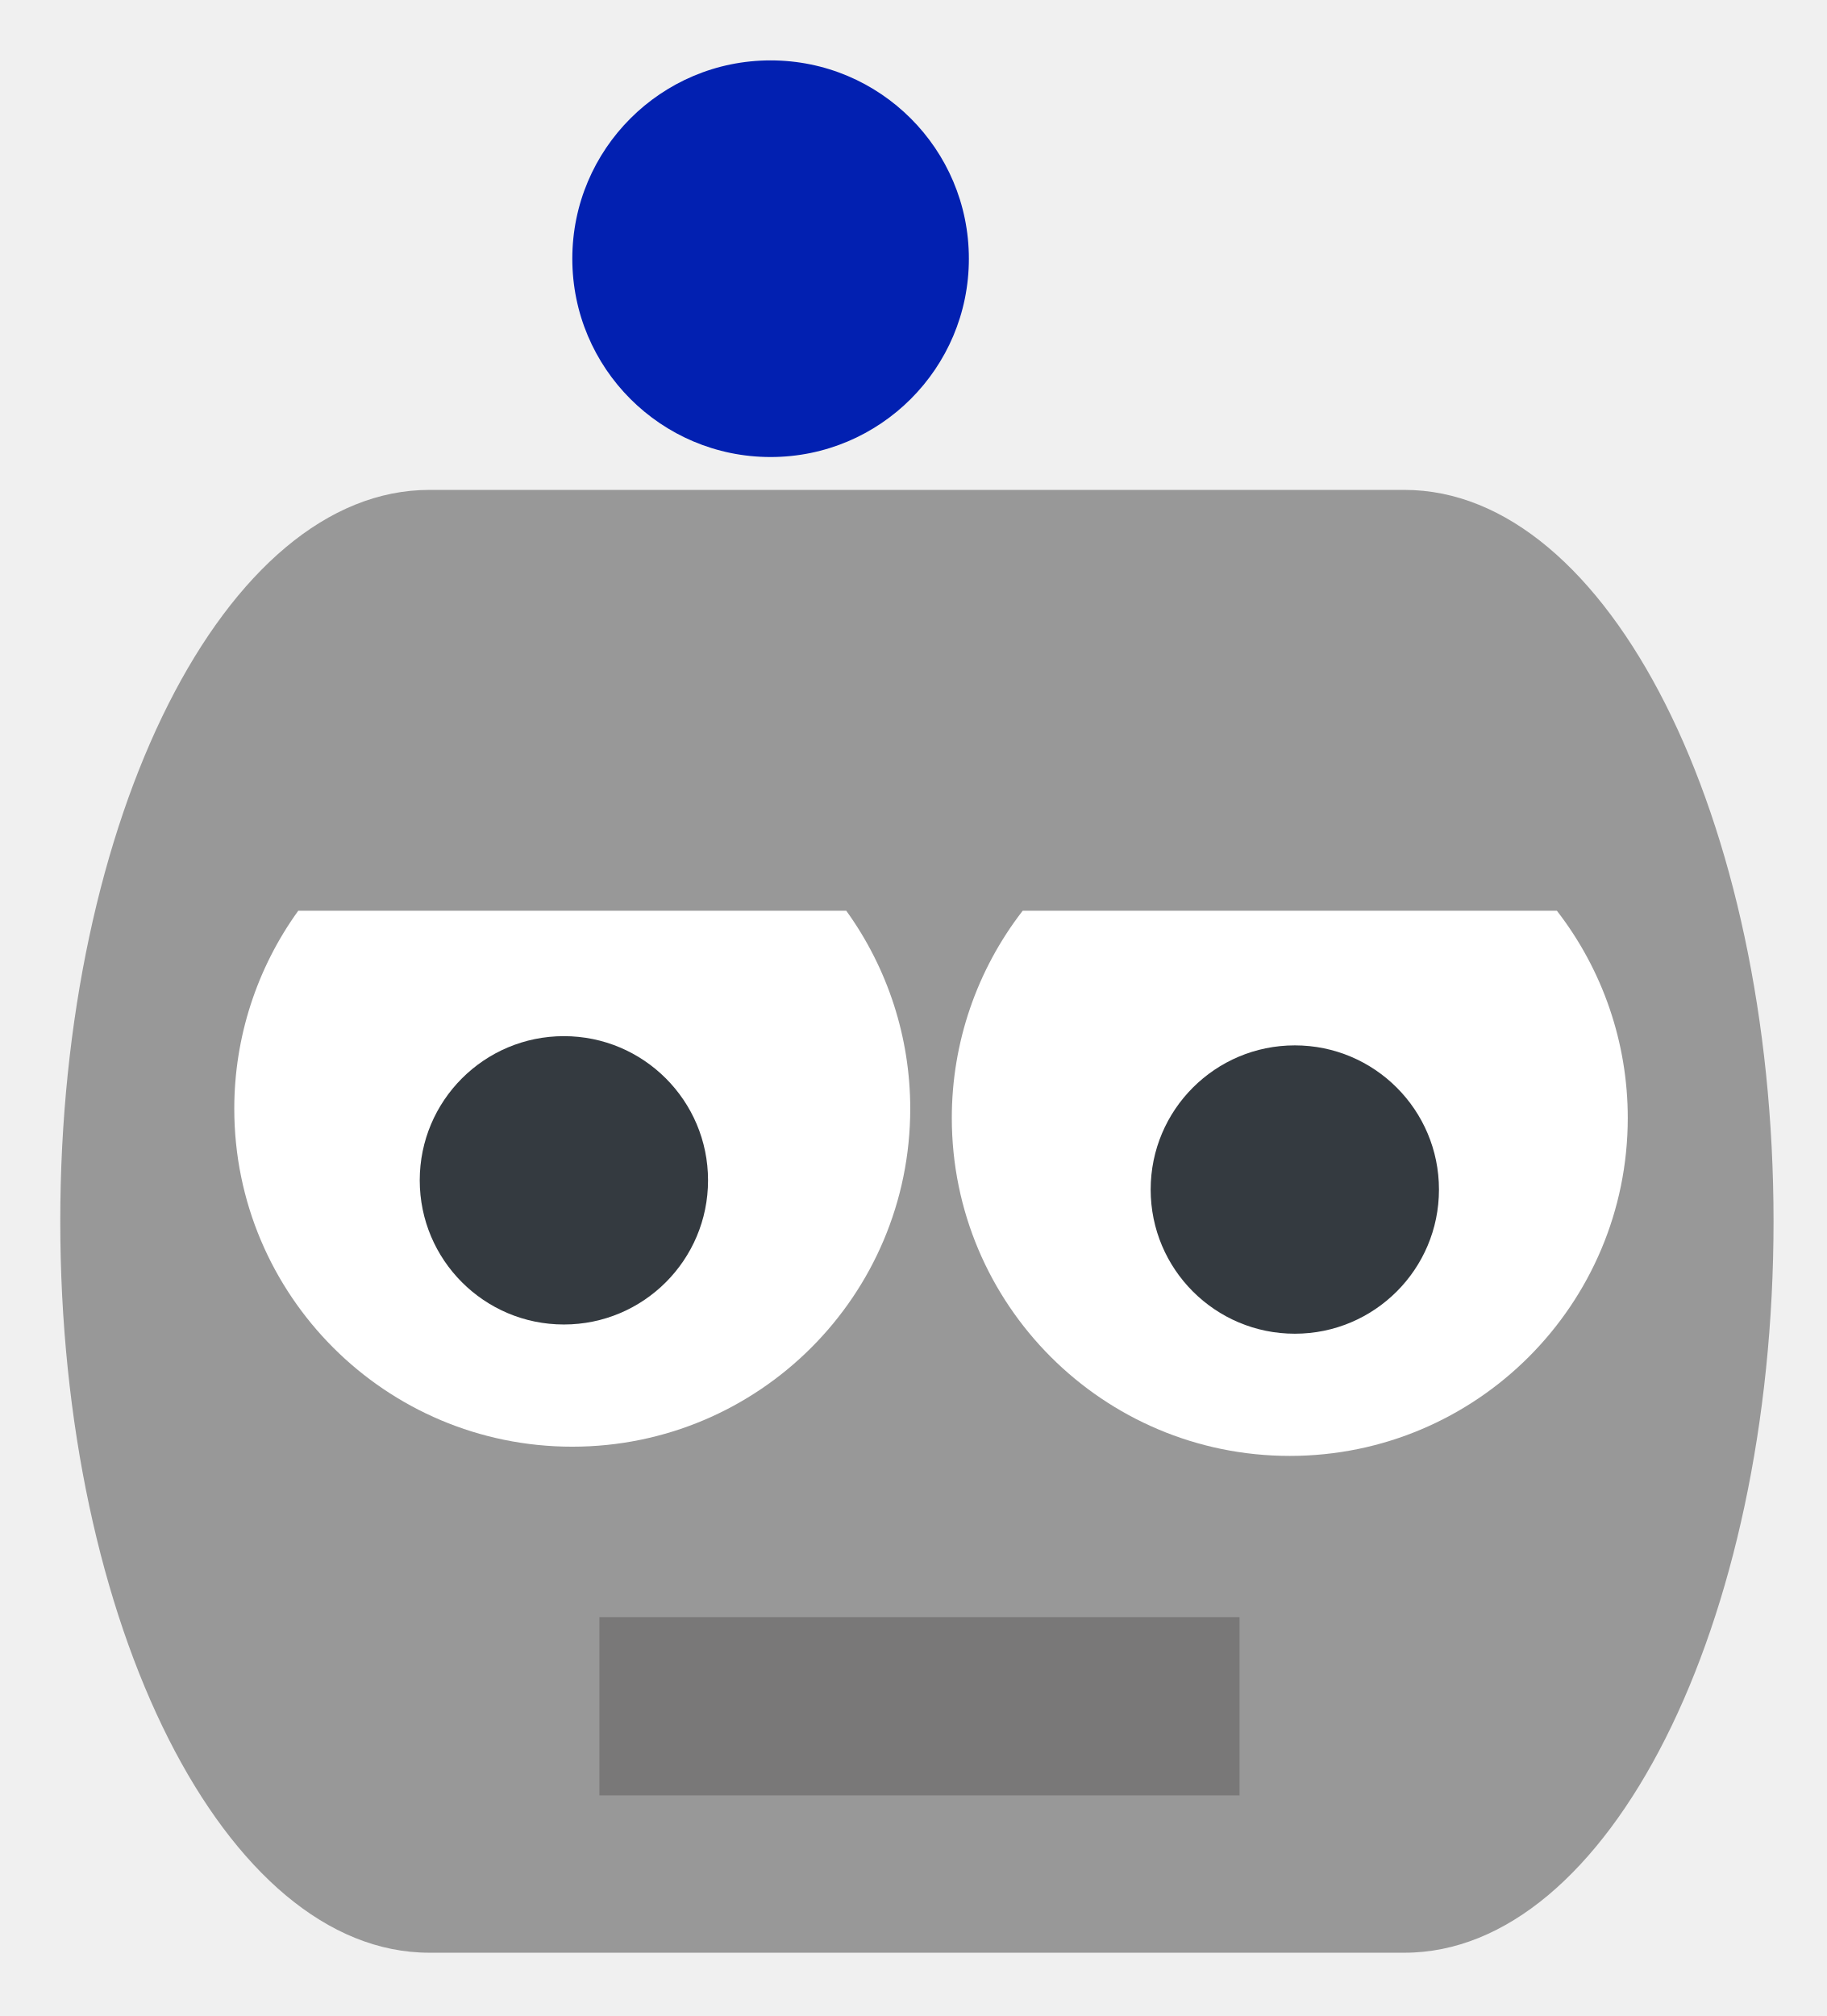
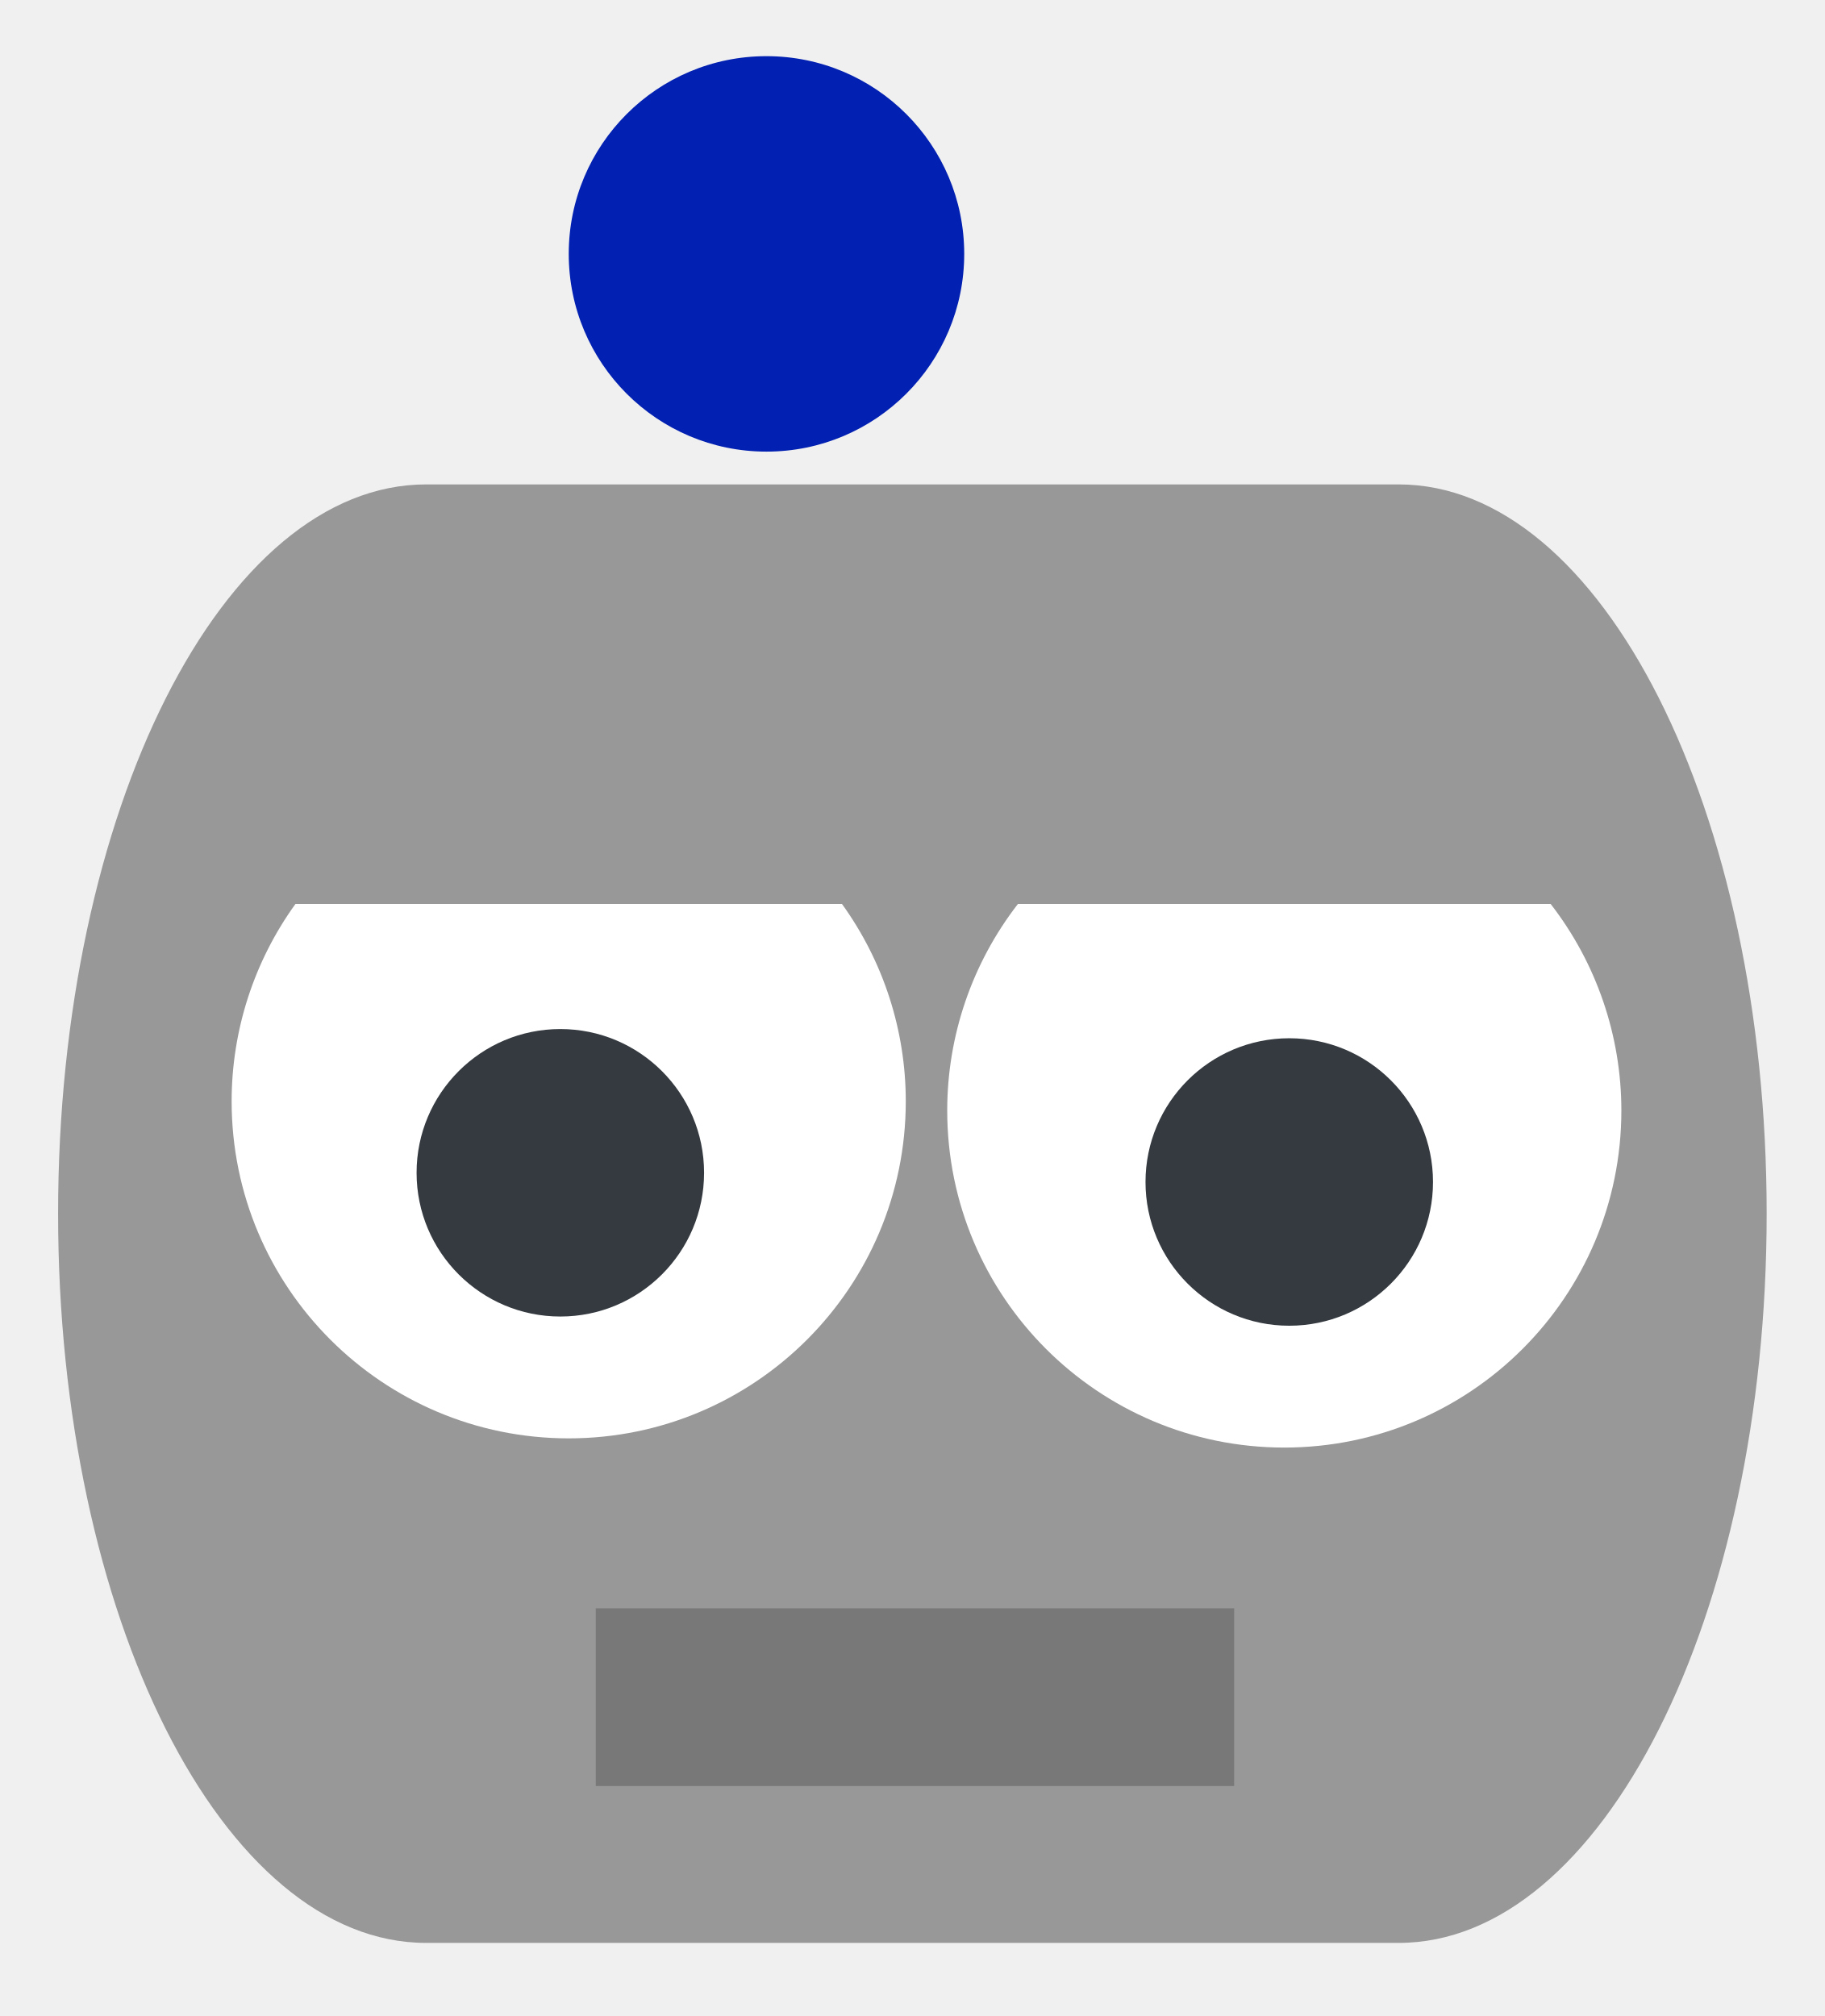
- <svg xmlns="http://www.w3.org/2000/svg" width="800" height="883" viewBox="0 0 211.667 233.627" version="1.1" id="svg8">
+ <svg xmlns="http://www.w3.org/2000/svg" width="200" height="221" viewBox="0 0 52.917 58.473" version="1.1" id="svg8">
  <defs id="defs2" />
  <g id="layer1">
-     <rect style="color:#000000;font-variation-settings:normal;display:inline;overflow:visible;visibility:visible;opacity:1;vector-effect:none;fill:#989898;fill-opacity:1;fill-rule:evenodd;stroke:none;stroke-width:27.566;stroke-linecap:butt;stroke-linejoin:miter;stroke-miterlimit:4;stroke-dasharray:none;stroke-dashoffset:0;stroke-opacity:1;marker:none;enable-background:accumulate;stop-color:#000000;stop-opacity:1" id="rect885" width="198.577" height="169.521" x="6.986" y="56.773" ry="85.553" rx="42.777" />
-     <path id="path844" style="color:#000000;overflow:visible;fill:#ffffff;fill-opacity:1;stroke:none;stroke-width:44.673;stroke-miterlimit:4;stroke-dasharray:none;stroke-opacity:1" d="m 34.569,105.543 a 39.174,39.174 0 0 0 -7.415,22.934 39.174,39.174 0 0 0 39.174,39.175 39.174,39.174 0 0 0 39.174,-39.175 39.174,39.174 0 0 0 -7.415,-22.934 z" />
-     <path id="circle952" style="color:#000000;overflow:visible;fill:#ffffff;fill-opacity:1;stroke:none;stroke-width:44.673;stroke-miterlimit:4;stroke-dasharray:none;stroke-opacity:1" d="m 118.536,105.543 a 39.174,39.174 0 0 0 -8.216,24.002 39.174,39.174 0 0 0 39.174,39.175 39.174,39.174 0 0 0 39.174,-39.175 39.174,39.174 0 0 0 -8.216,-24.002 z" />
-     <circle style="color:#000000;overflow:visible;fill:#0220b1;fill-opacity:1;stroke:none;stroke-width:26.208;stroke-miterlimit:4;stroke-dasharray:none;stroke-opacity:1" id="circle954" cx="89.316" cy="29.981" r="22.982" />
-     <circle style="color:#000000;overflow:visible;fill:#343a40;fill-opacity:1;stroke:none;stroke-width:19.054;stroke-miterlimit:4;stroke-dasharray:none;stroke-opacity:1" id="circle956" cx="150.077" cy="137.852" r="16.708" />
-     <circle style="color:#000000;overflow:visible;fill:#343a40;fill-opacity:1;stroke:none;stroke-width:19.054;stroke-miterlimit:4;stroke-dasharray:none;stroke-opacity:1" id="circle958" cx="65.358" cy="136.783" r="16.708" />
-     <rect style="color:#000000;display:inline;overflow:visible;visibility:visible;fill:#797878;fill-opacity:1;fill-rule:evenodd;stroke:none;stroke-width:7.614;stroke-linecap:butt;stroke-linejoin:miter;stroke-miterlimit:4;stroke-dasharray:none;stroke-dashoffset:0;stroke-opacity:1;marker:none;enable-background:accumulate" id="rect1026" width="74.194" height="20.659" x="69.476" y="187.404" />
+     <rect style="color:#000000;font-variation-settings:normal;display:inline;overflow:visible;visibility:visible;opacity:1;vector-effect:none;fill:#989898;fill-opacity:1;fill-rule:evenodd;stroke:none;stroke-width:6.879;stroke-linecap:butt;stroke-linejoin:miter;stroke-miterlimit:4;stroke-dasharray:none;stroke-dashoffset:0;stroke-opacity:1;marker:none;enable-background:accumulate;stop-color:#000000;stop-opacity:1" id="rect885" width="49.553" height="42.303" x="1.685" y="14.05" ry="21.349" rx="10.675" />
+     <path id="path844" style="color:#000000;overflow:visible;fill:#ffffff;fill-opacity:1;stroke:none;stroke-width:11.148;stroke-miterlimit:4;stroke-dasharray:none;stroke-opacity:1" d="m 8.568,26.22 a 9.776,9.776 0 0 0 -1.85,5.723 9.776,9.776 0 0 0 9.776,9.776 9.776,9.776 0 0 0 9.776,-9.776 9.776,9.776 0 0 0 -1.85,-5.723 z" />
+     <path id="circle952" style="color:#000000;overflow:visible;fill:#ffffff;fill-opacity:1;stroke:none;stroke-width:11.148;stroke-miterlimit:4;stroke-dasharray:none;stroke-opacity:1" d="m 29.522,26.22 a 9.776,9.776 0 0 0 -2.05,5.99 9.776,9.776 0 0 0 9.776,9.776 9.776,9.776 0 0 0 9.776,-9.776 9.776,9.776 0 0 0 -2.05,-5.99 z" />
+     <circle style="color:#000000;overflow:visible;fill:#0220b1;fill-opacity:1;stroke:none;stroke-width:6.54;stroke-miterlimit:4;stroke-dasharray:none;stroke-opacity:1" id="circle954" cx="22.23" cy="7.364" r="5.735" />
+     <circle style="color:#000000;overflow:visible;fill:#343a40;fill-opacity:1;stroke:none;stroke-width:4.755;stroke-miterlimit:4;stroke-dasharray:none;stroke-opacity:1" id="circle956" cx="37.392" cy="34.283" r="4.169" />
+     <circle style="color:#000000;overflow:visible;fill:#343a40;fill-opacity:1;stroke:none;stroke-width:4.755;stroke-miterlimit:4;stroke-dasharray:none;stroke-opacity:1" id="circle958" cx="16.251" cy="34.016" r="4.169" />
+     <rect style="color:#000000;display:inline;overflow:visible;visibility:visible;fill:#797878;fill-opacity:1;fill-rule:evenodd;stroke:none;stroke-width:1.9;stroke-linecap:butt;stroke-linejoin:miter;stroke-miterlimit:4;stroke-dasharray:none;stroke-dashoffset:0;stroke-opacity:1;marker:none;enable-background:accumulate" id="rect1026" width="18.515" height="5.155" x="17.279" y="46.648" />
  </g>
</svg>
